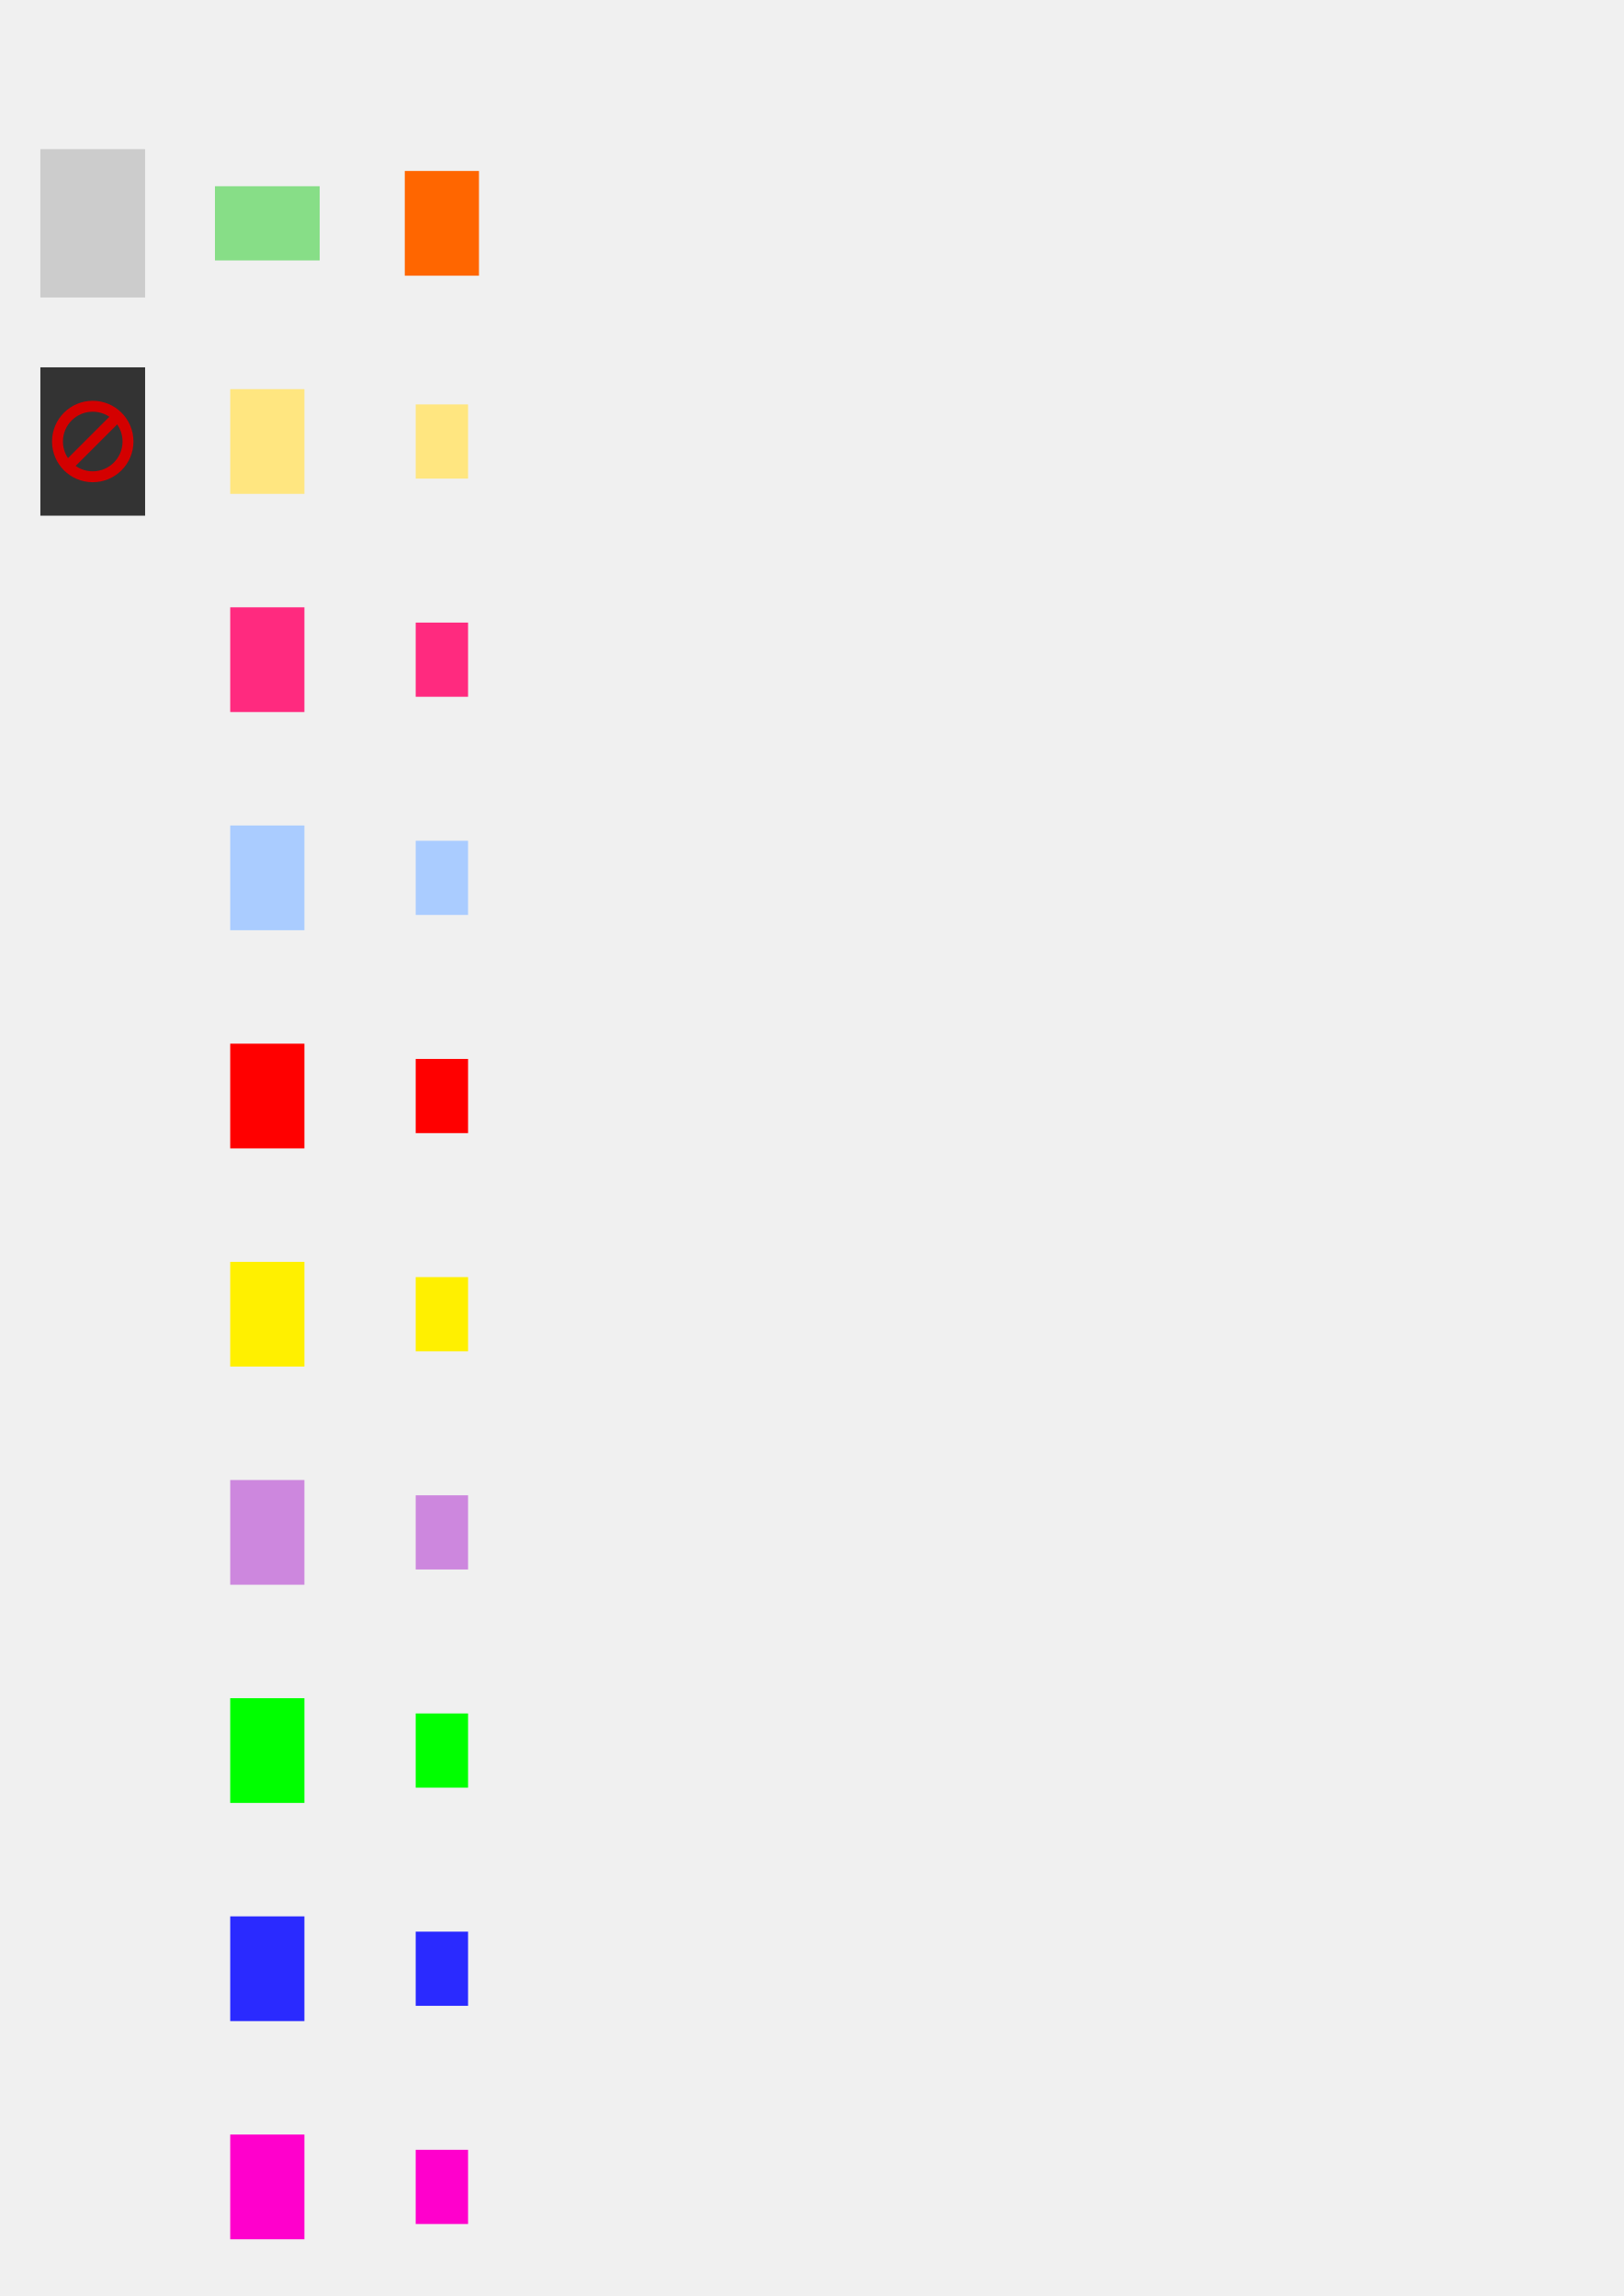
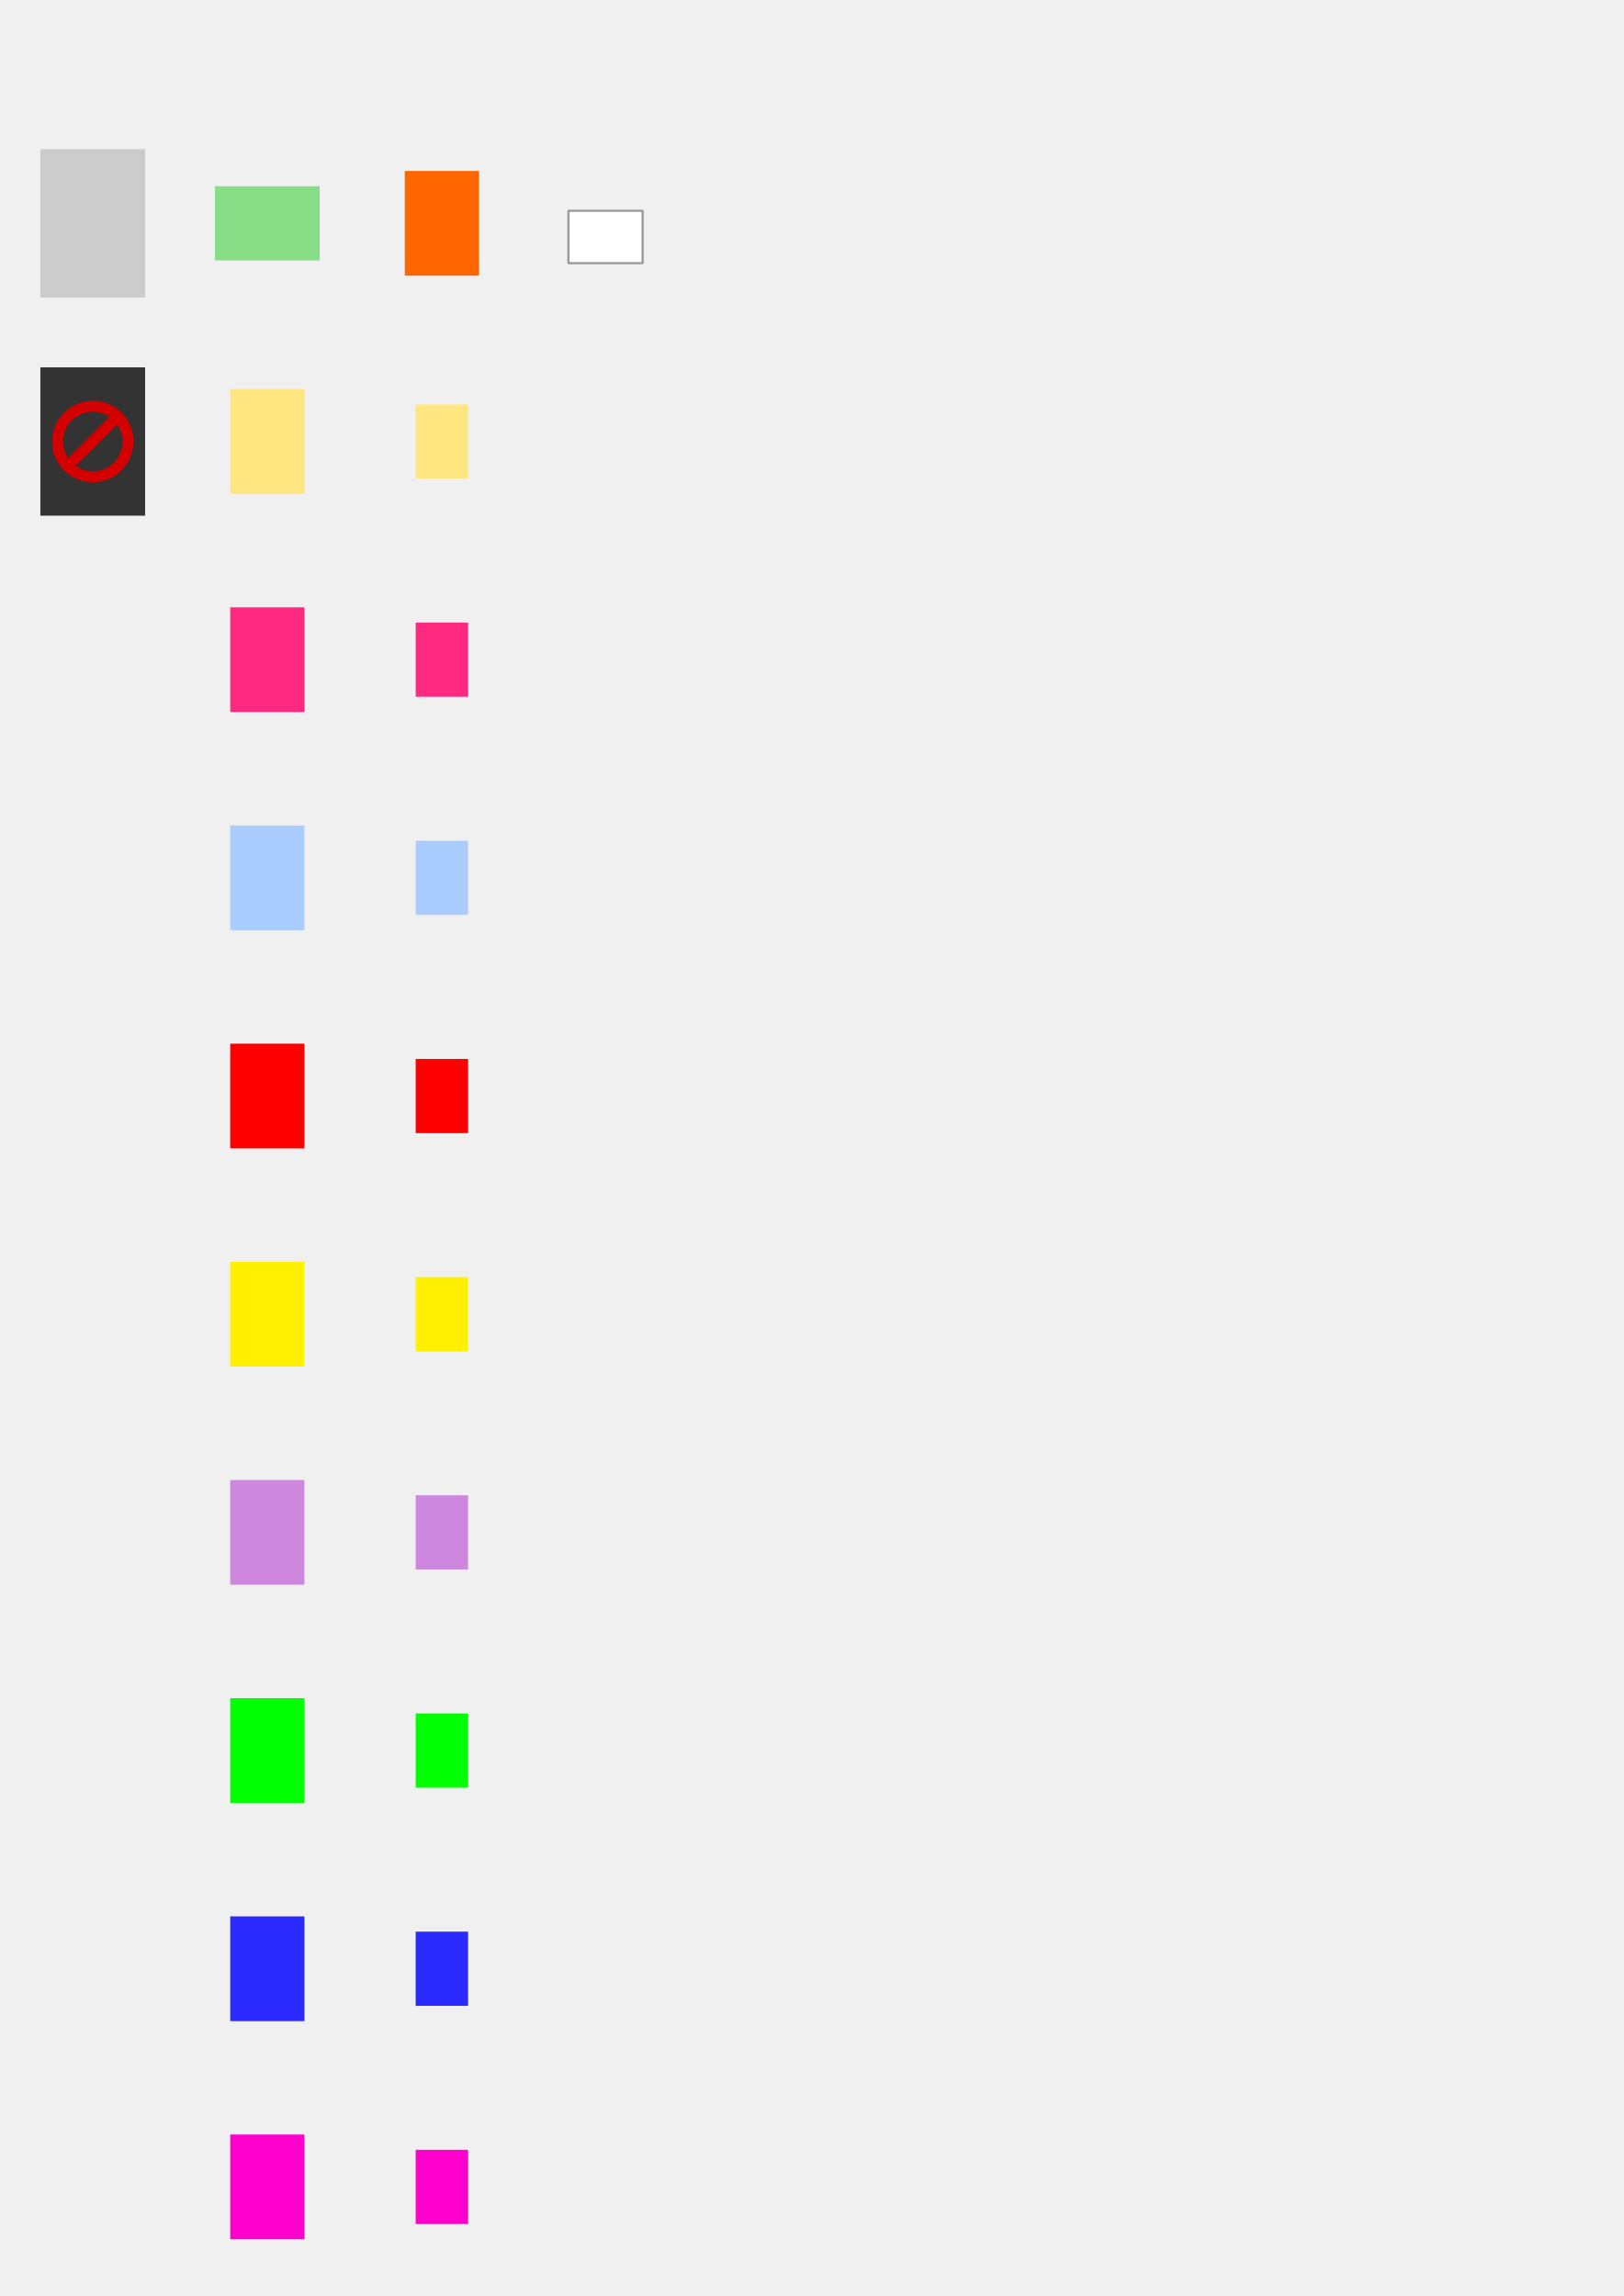
<svg xmlns="http://www.w3.org/2000/svg" width="210mm" height="297mm" viewBox="0 0 744.094 1052.362" id="svg2" version="1.1">
  <defs id="defs4" />
  <g id="layer1">
    <rect y="962.362" x="90" height="80" width="65" id="rect4140" style="opacity:1;fill:#1a1a1a;fill-opacity:0;fill-rule:nonzero;stroke:none;stroke-width:1;stroke-linecap:round;stroke-linejoin:bevel;stroke-miterlimit:4;stroke-dasharray:none;stroke-opacity:1" />
    <rect y="-139.5" x="978.362" height="34" width="48" id="rect4142" style="opacity:1;fill:#ff00cc;fill-opacity:1;fill-rule:nonzero;stroke:none;stroke-width:1;stroke-linecap:round;stroke-linejoin:bevel;stroke-miterlimit:4;stroke-dasharray:none;stroke-opacity:1" transform="matrix(0,1,-1,0,0,0)" />
    <rect style="opacity:1;fill:#1a1a1a;fill-opacity:0;fill-rule:nonzero;stroke:none;stroke-width:1;stroke-linecap:round;stroke-linejoin:bevel;stroke-miterlimit:4;stroke-dasharray:none;stroke-opacity:1" id="rect4144" width="65" height="80" x="170" y="962.362" />
    <rect transform="scale(-1,-1)" style="opacity:1;fill:#ff00cc;fill-opacity:1;fill-rule:nonzero;stroke:none;stroke-width:1;stroke-linecap:round;stroke-linejoin:bevel;stroke-miterlimit:4;stroke-dasharray:none;stroke-opacity:1" id="rect4146" width="24" height="34" x="-214.5" y="-1019.362" />
    <rect style="opacity:1;fill:#1a1a1a;fill-opacity:0;fill-rule:nonzero;stroke:none;stroke-width:1;stroke-linecap:round;stroke-linejoin:bevel;stroke-miterlimit:4;stroke-dasharray:none;stroke-opacity:1" id="rect4152" width="65" height="80" x="90" y="862.362" />
    <rect transform="matrix(0,1,-1,0,0,0)" style="opacity:1;fill:#2a2aff;fill-opacity:1;fill-rule:nonzero;stroke:none;stroke-width:1;stroke-linecap:round;stroke-linejoin:bevel;stroke-miterlimit:4;stroke-dasharray:none;stroke-opacity:1" id="rect4154" width="48" height="34" x="878.362" y="-139.5" />
    <rect y="862.362" x="170" height="80" width="65" id="rect4156" style="opacity:1;fill:#1a1a1a;fill-opacity:0;fill-rule:nonzero;stroke:none;stroke-width:1;stroke-linecap:round;stroke-linejoin:bevel;stroke-miterlimit:4;stroke-dasharray:none;stroke-opacity:1" />
    <rect y="-919.362" x="-214.5" height="34" width="24" id="rect4158" style="opacity:1;fill:#2a2aff;fill-opacity:1;fill-rule:nonzero;stroke:none;stroke-width:1;stroke-linecap:round;stroke-linejoin:bevel;stroke-miterlimit:4;stroke-dasharray:none;stroke-opacity:1" transform="scale(-1,-1)" />
    <rect y="762.362" x="90" height="80" width="65" id="rect4164" style="opacity:1;fill:#1a1a1a;fill-opacity:0;fill-rule:nonzero;stroke:none;stroke-width:1;stroke-linecap:round;stroke-linejoin:bevel;stroke-miterlimit:4;stroke-dasharray:none;stroke-opacity:1" />
    <rect y="-139.5" x="778.362" height="34" width="48" id="rect4166" style="opacity:1;fill:#00ff00;fill-opacity:1;fill-rule:nonzero;stroke:none;stroke-width:1;stroke-linecap:round;stroke-linejoin:bevel;stroke-miterlimit:4;stroke-dasharray:none;stroke-opacity:1" transform="matrix(0,1,-1,0,0,0)" />
    <rect style="opacity:1;fill:#1a1a1a;fill-opacity:0;fill-rule:nonzero;stroke:none;stroke-width:1;stroke-linecap:round;stroke-linejoin:bevel;stroke-miterlimit:4;stroke-dasharray:none;stroke-opacity:1" id="rect4168" width="65" height="80" x="170" y="762.362" />
    <rect transform="scale(-1,-1)" style="opacity:1;fill:#00ff00;fill-opacity:1;fill-rule:nonzero;stroke:none;stroke-width:1;stroke-linecap:round;stroke-linejoin:bevel;stroke-miterlimit:4;stroke-dasharray:none;stroke-opacity:1" id="rect4170" width="24" height="34" x="-214.5" y="-819.362" />
    <rect style="opacity:1;fill:#1a1a1a;fill-opacity:0;fill-rule:nonzero;stroke:none;stroke-width:1;stroke-linecap:round;stroke-linejoin:bevel;stroke-miterlimit:4;stroke-dasharray:none;stroke-opacity:1" id="rect4176" width="65" height="80" x="90" y="662.362" />
    <rect transform="matrix(0,1,-1,0,0,0)" style="opacity:1;fill:#cd87de;fill-opacity:1;fill-rule:nonzero;stroke:none;stroke-width:1;stroke-linecap:round;stroke-linejoin:bevel;stroke-miterlimit:4;stroke-dasharray:none;stroke-opacity:1" id="rect4178" width="48" height="34" x="678.362" y="-139.5" />
    <rect y="662.362" x="170" height="80" width="65" id="rect4180" style="opacity:1;fill:#1a1a1a;fill-opacity:0;fill-rule:nonzero;stroke:none;stroke-width:1;stroke-linecap:round;stroke-linejoin:bevel;stroke-miterlimit:4;stroke-dasharray:none;stroke-opacity:1" />
    <rect y="-719.362" x="-214.5" height="34" width="24" id="rect4182" style="opacity:1;fill:#cd87de;fill-opacity:1;fill-rule:nonzero;stroke:none;stroke-width:1;stroke-linecap:round;stroke-linejoin:bevel;stroke-miterlimit:4;stroke-dasharray:none;stroke-opacity:1" transform="scale(-1,-1)" />
    <rect y="562.362" x="90" height="80" width="65" id="rect4188" style="opacity:1;fill:#1a1a1a;fill-opacity:0;fill-rule:nonzero;stroke:none;stroke-width:1;stroke-linecap:round;stroke-linejoin:bevel;stroke-miterlimit:4;stroke-dasharray:none;stroke-opacity:1" />
    <rect y="-139.5" x="578.362" height="34" width="48" id="rect4190" style="opacity:1;fill:#fff000;fill-opacity:1;fill-rule:nonzero;stroke:none;stroke-width:1;stroke-linecap:round;stroke-linejoin:bevel;stroke-miterlimit:4;stroke-dasharray:none;stroke-opacity:1" transform="matrix(0,1,-1,0,0,0)" />
    <rect style="opacity:1;fill:#1a1a1a;fill-opacity:0;fill-rule:nonzero;stroke:none;stroke-width:1;stroke-linecap:round;stroke-linejoin:bevel;stroke-miterlimit:4;stroke-dasharray:none;stroke-opacity:1" id="rect4192" width="65" height="80" x="170" y="562.362" />
    <rect transform="scale(-1,-1)" style="opacity:1;fill:#fff000;fill-opacity:1;fill-rule:nonzero;stroke:none;stroke-width:1;stroke-linecap:round;stroke-linejoin:bevel;stroke-miterlimit:4;stroke-dasharray:none;stroke-opacity:1" id="rect4194" width="24" height="34" x="-214.5" y="-619.362" />
    <rect style="opacity:1;fill:#1a1a1a;fill-opacity:0;fill-rule:nonzero;stroke:none;stroke-width:1;stroke-linecap:round;stroke-linejoin:bevel;stroke-miterlimit:4;stroke-dasharray:none;stroke-opacity:1" id="rect4200" width="65" height="80" x="90" y="462.362" />
    <rect transform="matrix(0,1,-1,0,0,0)" style="opacity:1;fill:#ff0000;fill-opacity:1;fill-rule:nonzero;stroke:none;stroke-width:1;stroke-linecap:round;stroke-linejoin:bevel;stroke-miterlimit:4;stroke-dasharray:none;stroke-opacity:1" id="rect4202" width="48" height="34" x="478.362" y="-139.5" />
    <rect y="462.362" x="170" height="80" width="65" id="rect4204" style="opacity:1;fill:#1a1a1a;fill-opacity:0;fill-rule:nonzero;stroke:none;stroke-width:1;stroke-linecap:round;stroke-linejoin:bevel;stroke-miterlimit:4;stroke-dasharray:none;stroke-opacity:1" />
    <rect y="-519.362" x="-214.5" height="34" width="24" id="rect4206" style="opacity:1;fill:#ff0000;fill-opacity:1;fill-rule:nonzero;stroke:none;stroke-width:1;stroke-linecap:round;stroke-linejoin:bevel;stroke-miterlimit:4;stroke-dasharray:none;stroke-opacity:1" transform="scale(-1,-1)" />
    <rect y="362.362" x="90" height="80" width="65" id="rect4212" style="opacity:1;fill:#1a1a1a;fill-opacity:0;fill-rule:nonzero;stroke:none;stroke-width:1;stroke-linecap:round;stroke-linejoin:bevel;stroke-miterlimit:4;stroke-dasharray:none;stroke-opacity:1" />
    <rect y="-139.5" x="378.362" height="34" width="48" id="rect4214" style="opacity:1;fill:#aaccff;fill-opacity:1;fill-rule:nonzero;stroke:none;stroke-width:1;stroke-linecap:round;stroke-linejoin:bevel;stroke-miterlimit:4;stroke-dasharray:none;stroke-opacity:1" transform="matrix(0,1,-1,0,0,0)" />
    <rect style="opacity:1;fill:#1a1a1a;fill-opacity:0;fill-rule:nonzero;stroke:none;stroke-width:1;stroke-linecap:round;stroke-linejoin:bevel;stroke-miterlimit:4;stroke-dasharray:none;stroke-opacity:1" id="rect4216" width="65" height="80" x="170" y="362.362" />
    <rect transform="scale(-1,-1)" style="opacity:1;fill:#aaccff;fill-opacity:1;fill-rule:nonzero;stroke:none;stroke-width:1;stroke-linecap:round;stroke-linejoin:bevel;stroke-miterlimit:4;stroke-dasharray:none;stroke-opacity:1" id="rect4218" width="24" height="34" x="-214.5" y="-419.362" />
    <rect style="opacity:1;fill:#1a1a1a;fill-opacity:0;fill-rule:nonzero;stroke:none;stroke-width:1;stroke-linecap:round;stroke-linejoin:bevel;stroke-miterlimit:4;stroke-dasharray:none;stroke-opacity:1" id="rect4224" width="65" height="80" x="90" y="262.362" />
    <rect transform="matrix(0,1,-1,0,0,0)" style="opacity:1;fill:#ff2a7f;fill-opacity:1;fill-rule:nonzero;stroke:none;stroke-width:1;stroke-linecap:round;stroke-linejoin:bevel;stroke-miterlimit:4;stroke-dasharray:none;stroke-opacity:1" id="rect4226" width="48" height="34" x="278.362" y="-139.5" />
    <rect y="262.362" x="170" height="80" width="65" id="rect4228" style="opacity:1;fill:#1a1a1a;fill-opacity:0;fill-rule:nonzero;stroke:none;stroke-width:1;stroke-linecap:round;stroke-linejoin:bevel;stroke-miterlimit:4;stroke-dasharray:none;stroke-opacity:1" />
    <rect y="-319.362" x="-214.5" height="34" width="24" id="rect4230" style="opacity:1;fill:#ff2a7f;fill-opacity:1;fill-rule:nonzero;stroke:none;stroke-width:1;stroke-linecap:round;stroke-linejoin:bevel;stroke-miterlimit:4;stroke-dasharray:none;stroke-opacity:1" transform="scale(-1,-1)" />
    <rect y="162.362" x="90" height="80" width="65" id="rect4236" style="opacity:1;fill:#1a1a1a;fill-opacity:0;fill-rule:nonzero;stroke:none;stroke-width:1;stroke-linecap:round;stroke-linejoin:bevel;stroke-miterlimit:4;stroke-dasharray:none;stroke-opacity:1" />
    <rect y="-139.5" x="178.362" height="34" width="48" id="rect4238" style="opacity:1;fill:#ffe680;fill-opacity:1;fill-rule:nonzero;stroke:none;stroke-width:1;stroke-linecap:round;stroke-linejoin:bevel;stroke-miterlimit:4;stroke-dasharray:none;stroke-opacity:1" transform="matrix(0,1,-1,0,0,0)" />
    <rect style="opacity:1;fill:#1a1a1a;fill-opacity:0;fill-rule:nonzero;stroke:none;stroke-width:1;stroke-linecap:round;stroke-linejoin:bevel;stroke-miterlimit:4;stroke-dasharray:none;stroke-opacity:1" id="rect4240" width="65" height="80" x="170" y="162.362" />
    <rect transform="scale(-1,-1)" style="opacity:1;fill:#ffe680;fill-opacity:1;fill-rule:nonzero;stroke:none;stroke-width:1;stroke-linecap:round;stroke-linejoin:bevel;stroke-miterlimit:4;stroke-dasharray:none;stroke-opacity:1" id="rect4242" width="24" height="34" x="-214.5" y="-219.362" />
    <rect y="62.362" x="10" height="80" width="65" id="rect4244" style="opacity:1;fill:#1a1a1a;fill-opacity:0;fill-rule:nonzero;stroke:none;stroke-width:1;stroke-linecap:round;stroke-linejoin:bevel;stroke-miterlimit:4;stroke-dasharray:none;stroke-opacity:1" />
    <rect y="68.362" x="18.5" height="68" width="48" id="rect4246" style="opacity:1;fill:#cccccc;fill-opacity:1;fill-rule:nonzero;stroke:none;stroke-width:1;stroke-linecap:round;stroke-linejoin:bevel;stroke-miterlimit:4;stroke-dasharray:none;stroke-opacity:1" />
    <rect style="opacity:1;fill:#1a1a1a;fill-opacity:0;fill-rule:nonzero;stroke:none;stroke-width:1;stroke-linecap:round;stroke-linejoin:bevel;stroke-miterlimit:4;stroke-dasharray:none;stroke-opacity:1" id="rect4248" width="65" height="80" x="90" y="62.362" />
    <rect transform="scale(-1,-1)" style="opacity:1;fill:#87de87;fill-opacity:1;fill-rule:nonzero;stroke:none;stroke-width:1;stroke-linecap:round;stroke-linejoin:bevel;stroke-miterlimit:4;stroke-dasharray:none;stroke-opacity:1" id="rect4250" width="48" height="34" x="-146.5" y="-119.362" />
    <rect y="62.362" x="170" height="80" width="65" id="rect4252" style="opacity:1;fill:#1a1a1a;fill-opacity:0;fill-rule:nonzero;stroke:none;stroke-width:1;stroke-linecap:round;stroke-linejoin:bevel;stroke-miterlimit:4;stroke-dasharray:none;stroke-opacity:1" />
    <rect y="-219.5" x="78.362" height="34" width="48" id="rect4256" style="opacity:1;fill:#ff6600;fill-opacity:1;fill-rule:nonzero;stroke:none;stroke-width:1;stroke-linecap:round;stroke-linejoin:bevel;stroke-miterlimit:4;stroke-dasharray:none;stroke-opacity:1" transform="matrix(0,1,-1,0,0,0)" />
    <rect style="opacity:1;fill:#1a1a1a;fill-opacity:0;fill-rule:nonzero;stroke:none;stroke-width:1;stroke-linecap:round;stroke-linejoin:bevel;stroke-miterlimit:4;stroke-dasharray:none;stroke-opacity:1" id="rect4277" width="65" height="80" x="10" y="162.362" />
    <rect style="opacity:1;fill:#333333;fill-opacity:1;fill-rule:nonzero;stroke:none;stroke-width:1;stroke-linecap:round;stroke-linejoin:bevel;stroke-miterlimit:4;stroke-dasharray:none;stroke-opacity:1" id="rect4279" width="48" height="68" x="18.5" y="168.362" />
    <g id="g4285" transform="translate(182.9112,0.04335022)">
      <circle r="16.162" cy="202.319" cx="-140.411" id="path4281" style="opacity:1;fill:none;fill-opacity:1;fill-rule:nonzero;stroke:#d40000;stroke-width:5;stroke-linecap:round;stroke-linejoin:bevel;stroke-miterlimit:4;stroke-dasharray:none;stroke-opacity:1" />
      <path id="path4283" d="m -151.735,213.459 21.547,-21.547" style="fill:none;fill-rule:evenodd;stroke:#d40000;stroke-width:5;stroke-linecap:round;stroke-linejoin:miter;stroke-miterlimit:4;stroke-dasharray:none;stroke-opacity:1" />
    </g>
+     <rect y="68.612" x="245" height="80" width="65" id="rect862" style="opacity:1;fill:#1a1a1a;fill-opacity:0;fill-rule:nonzero;stroke:none;stroke-width:1;stroke-linecap:round;stroke-linejoin:bevel;stroke-miterlimit:4;stroke-dasharray:none;stroke-opacity:1" />
+     <rect y="260.5" x="-120.612" height="34" width="24" id="rect864" style="opacity:1;fill:#ffffff;fill-opacity:1;fill-rule:nonzero;stroke:#999999;stroke-width:1;stroke-linecap:round;stroke-linejoin:bevel;stroke-miterlimit:4;stroke-dasharray:none;stroke-opacity:1" transform="rotate(-90)" />
  </g>
</svg>
